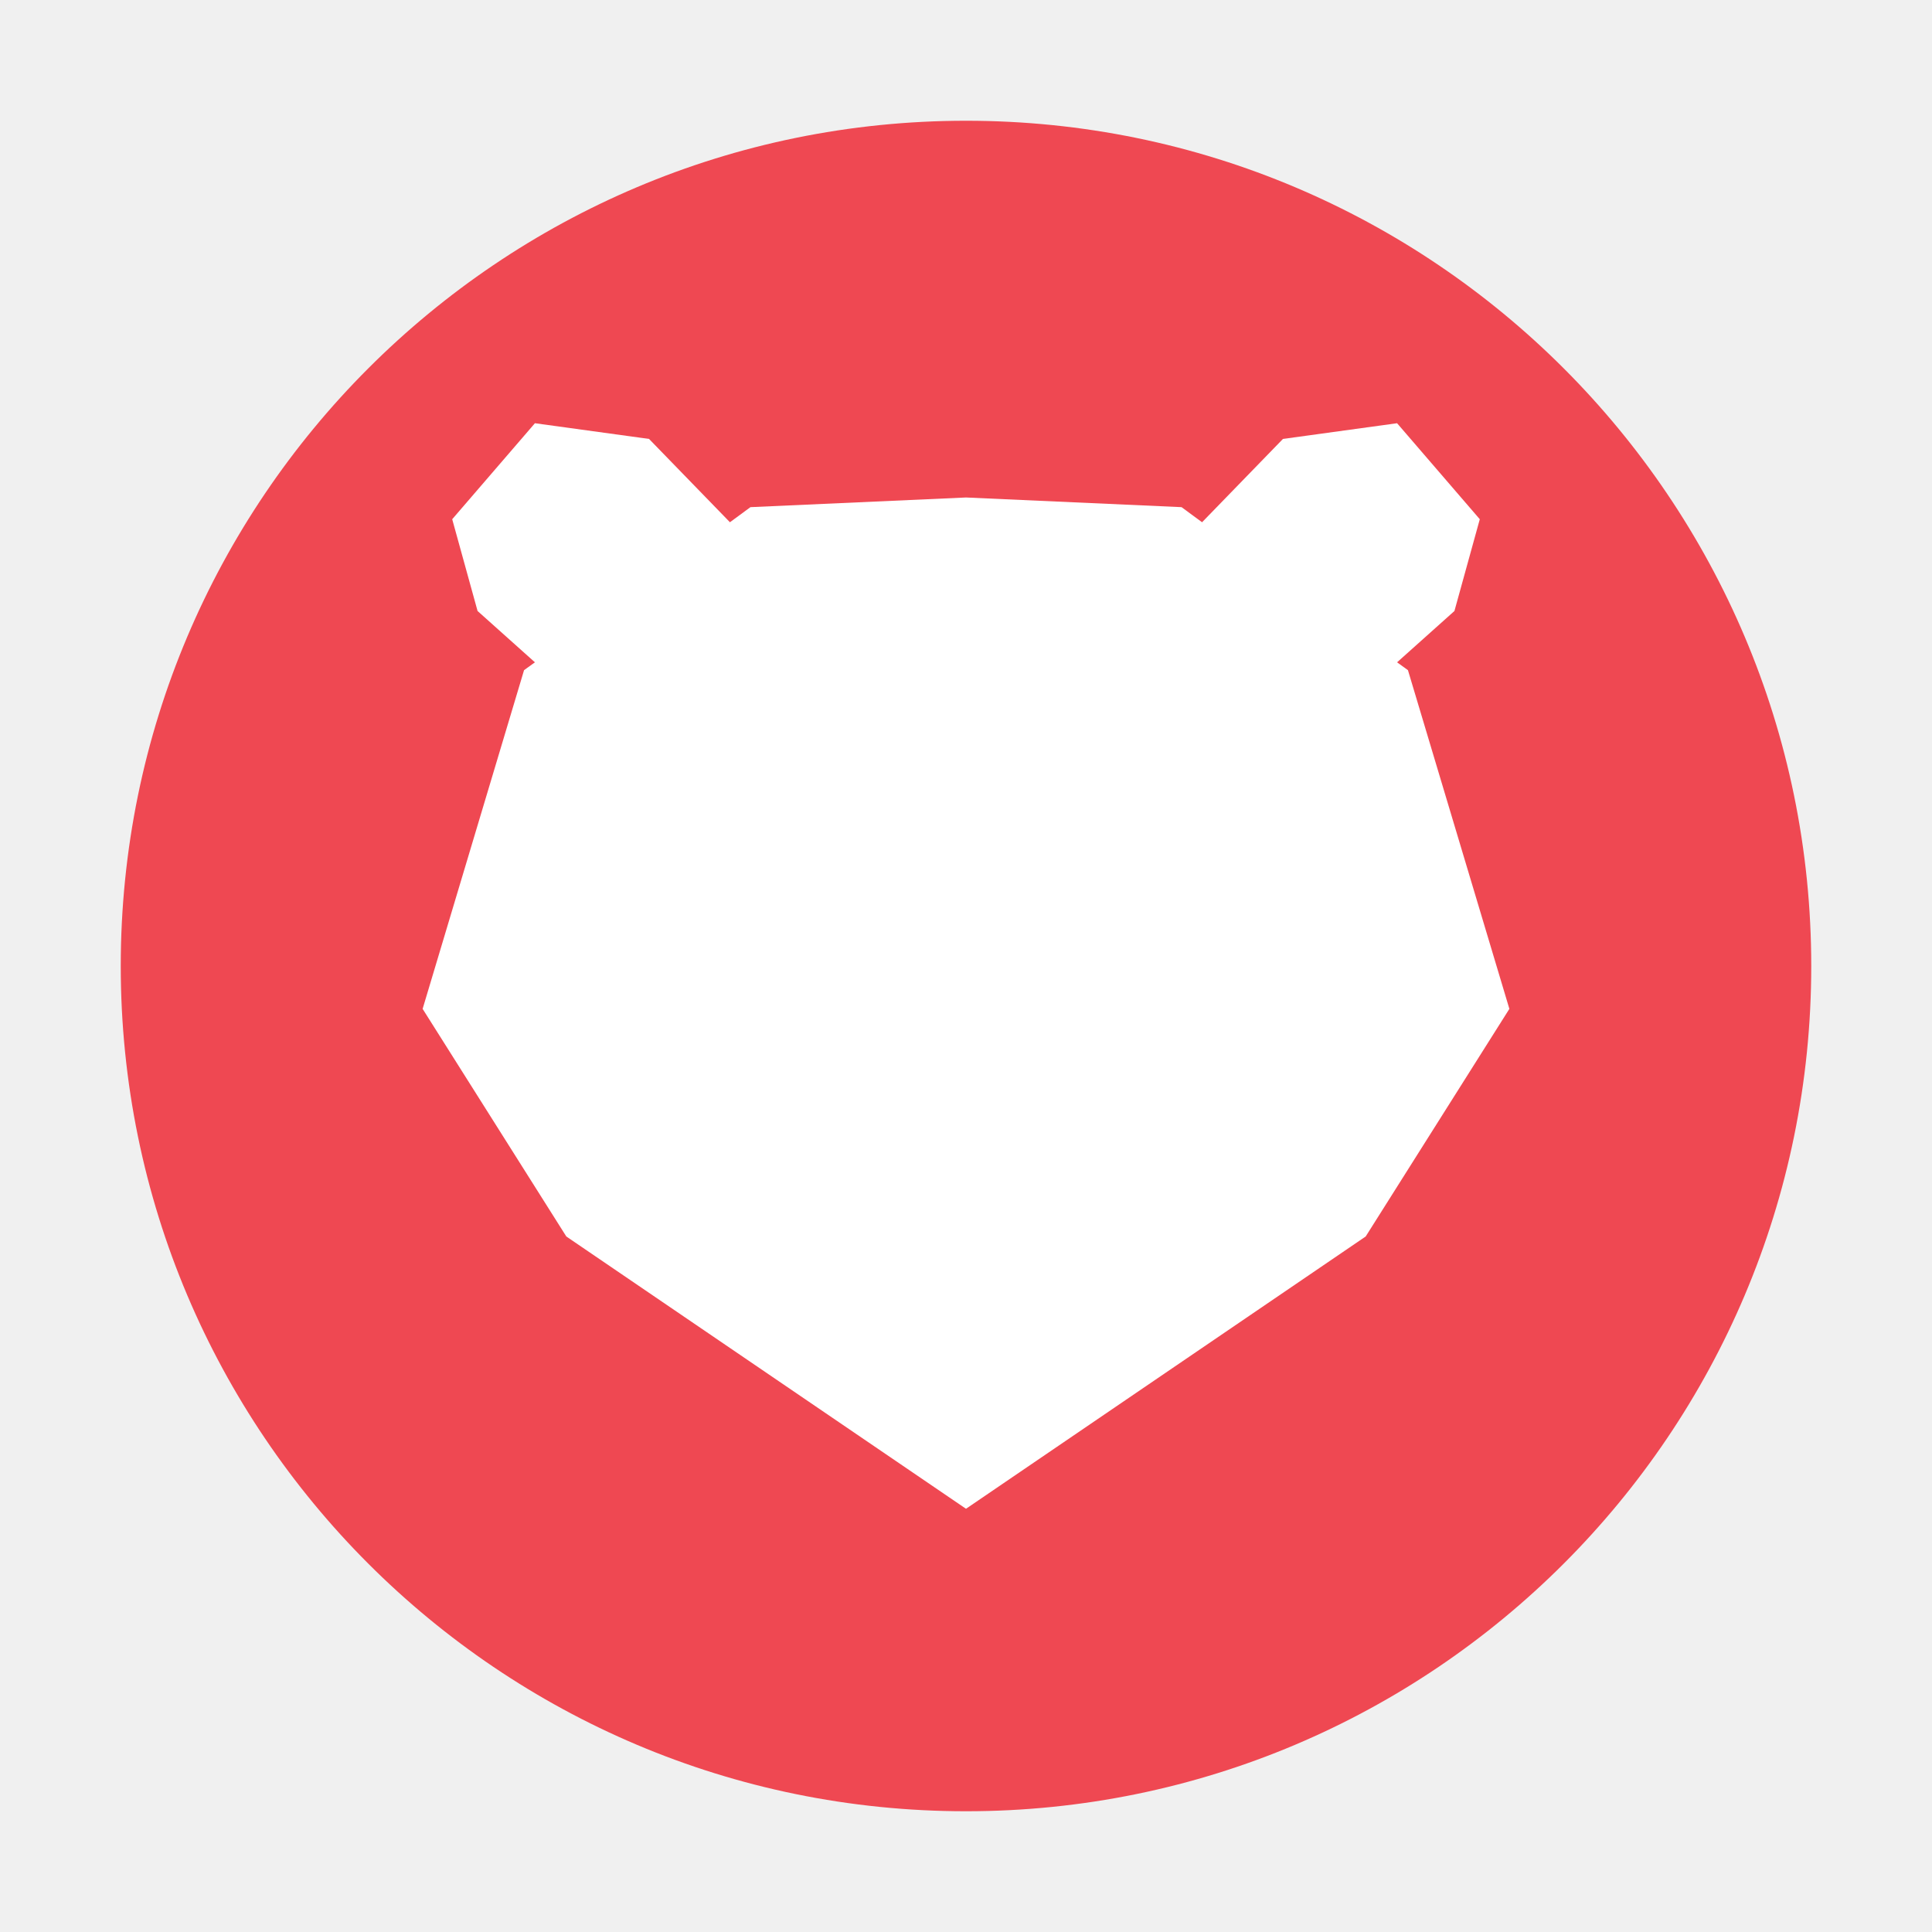
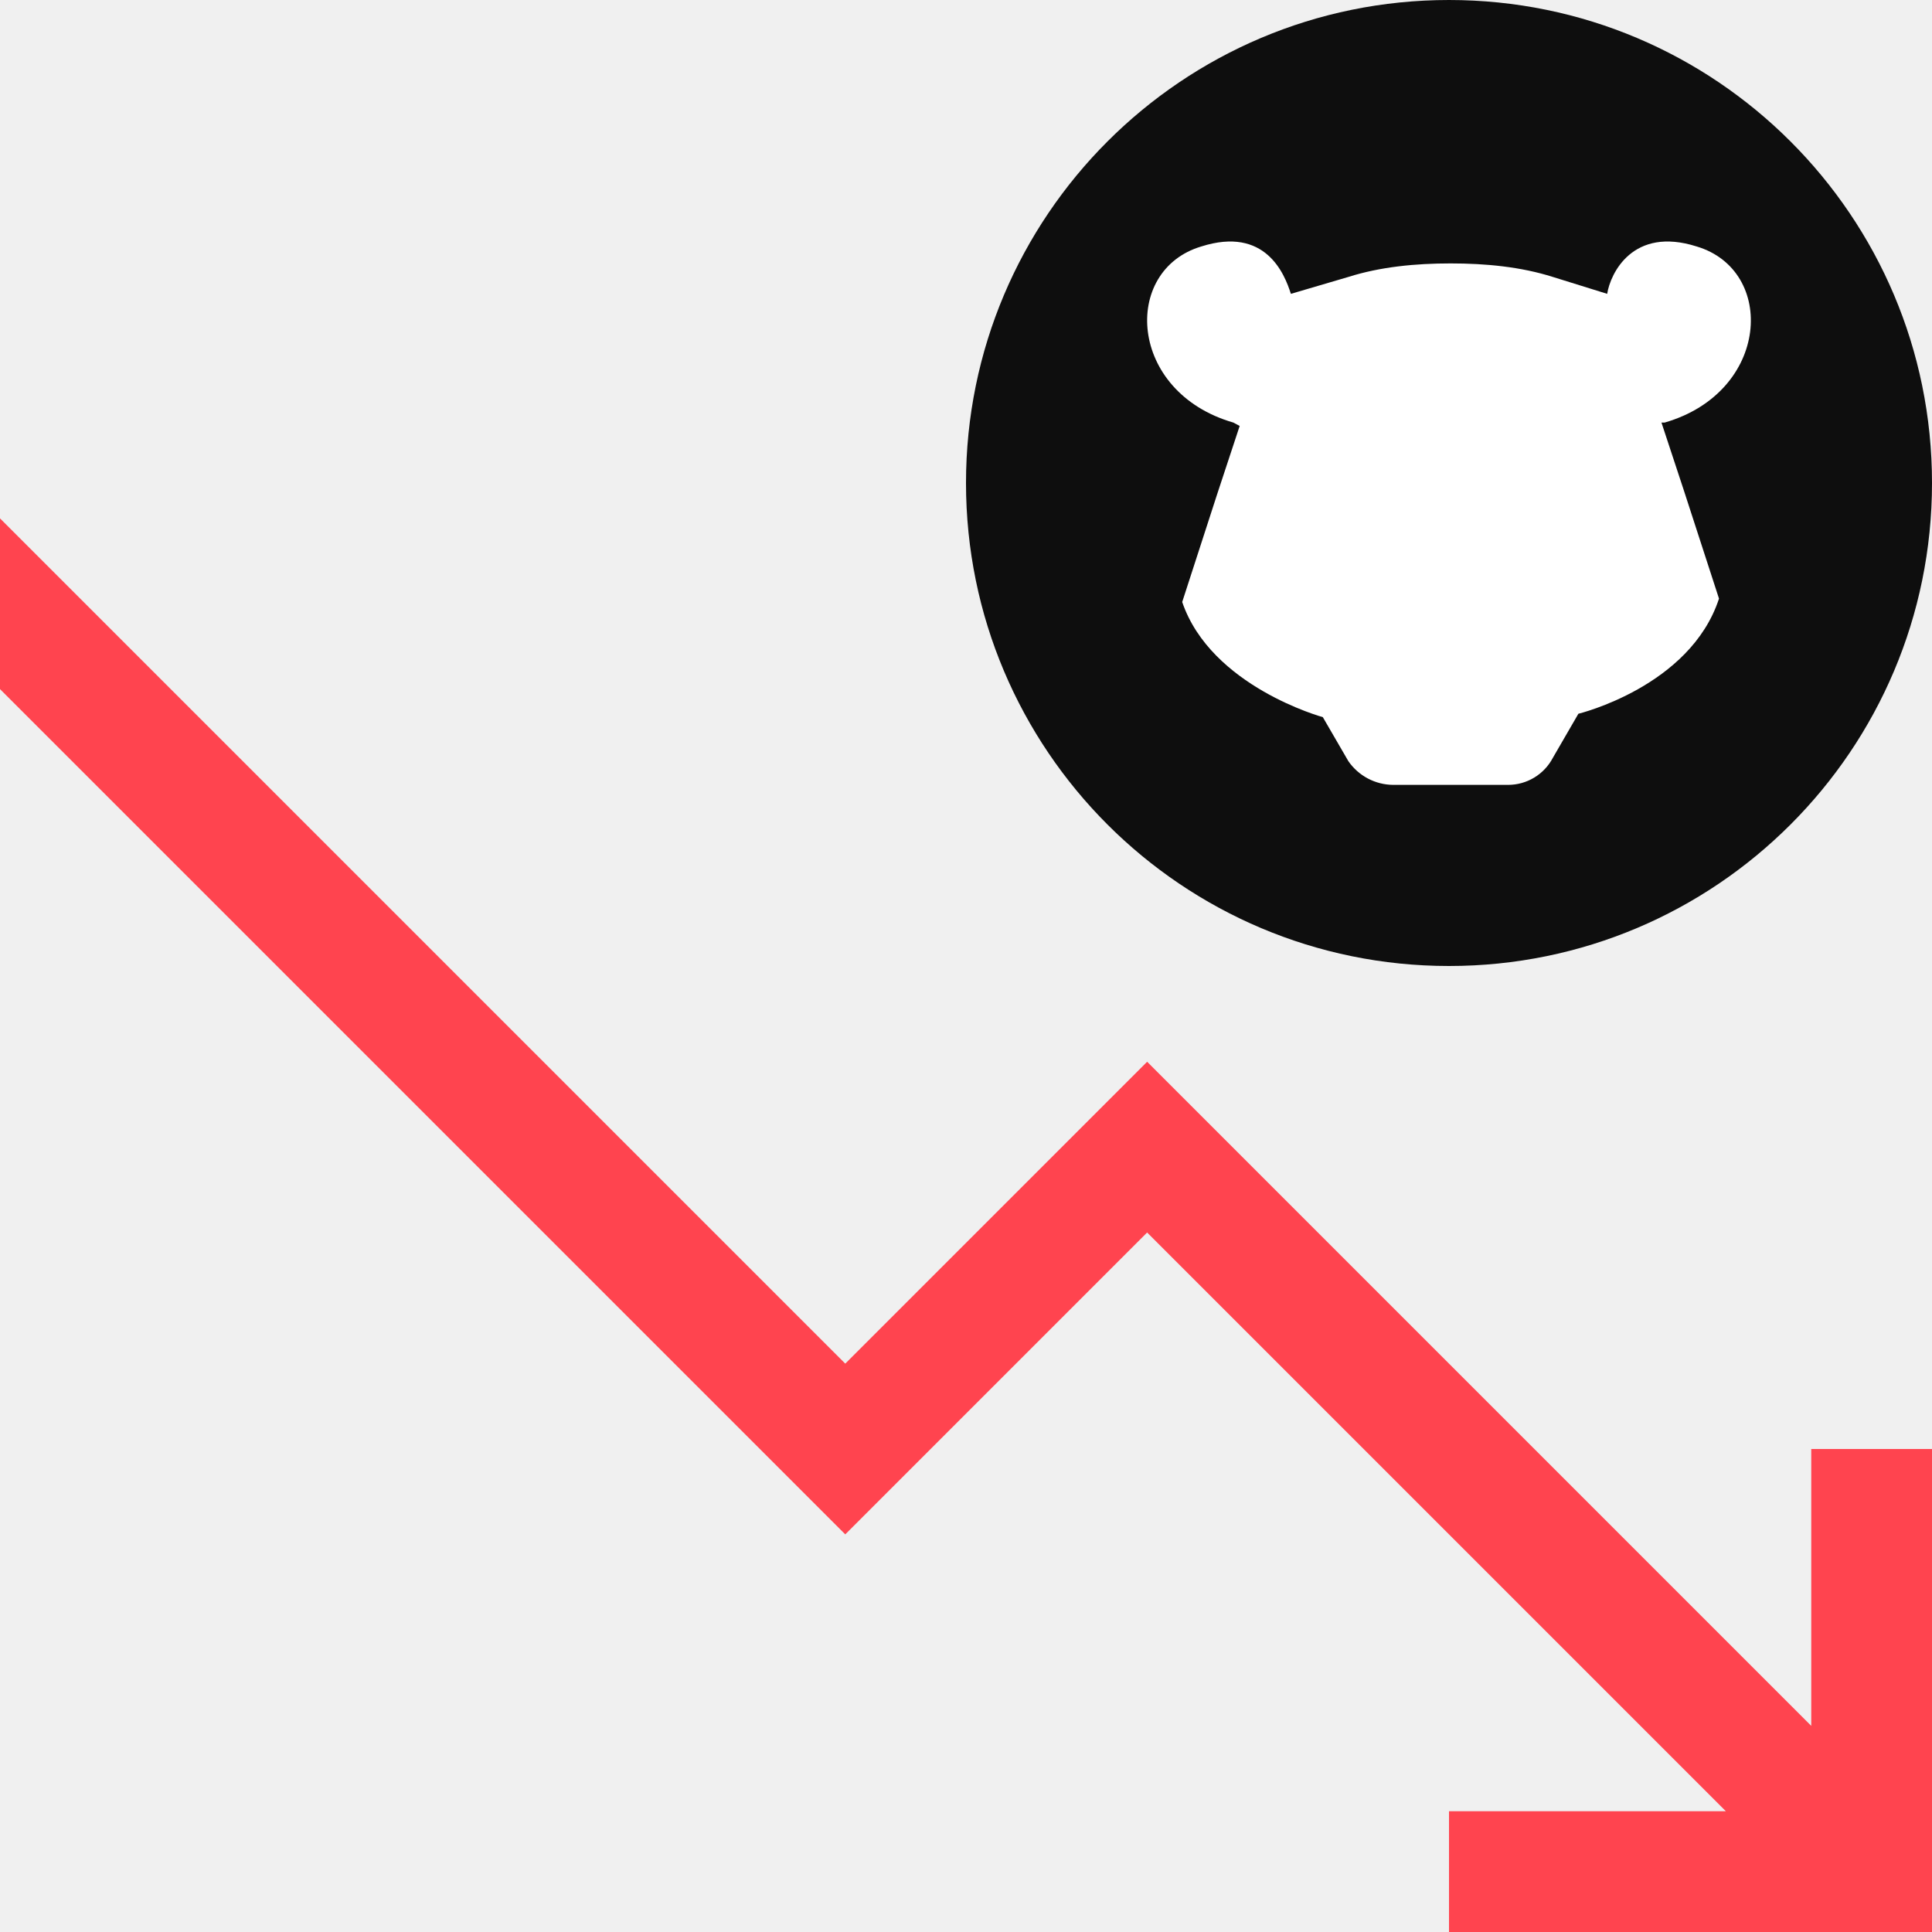
- <svg xmlns="http://www.w3.org/2000/svg" width="32px" height="32px" viewBox="0 0 32 32" version="1.1">
-   <g id="Bear-Market" stroke="none" stroke-width="1" fill="none" fill-rule="evenodd">
-     <g id="Bear-2">
-       <rect id="Rectangle" x="0" y="0" width="32" height="32" />
-       <circle id="Oval" fill="#EF4852" fill-rule="nonzero" cx="16" cy="16" r="14" />
-       <polygon id="Path" fill="#FFFFFF" fill-rule="nonzero" points="23.32 11.1 23.14 10.97 24.09 10.12 24.51 8.6 23.14 7.01 21.25 7.27 19.91 8.65 19.57 8.4 16 8.24 12.43 8.4 12.09 8.65 10.75 7.27 8.86 7.01 7.49 8.6 7.91 10.12 8.86 10.97 8.68 11.1 7 16.71 9.38 20.48 16 24.99 22.62 20.48 25 16.71" />
-     </g>
-   </g>
+ <svg xmlns="http://www.w3.org/2000/svg" width="32" height="32" fill="none">
+   <circle cx="24" cy="8" r="8" fill="#0E0E0E" />
+   <path d="M28.101 4.082c1.323.393 1.217 2.412-.529 2.917h-.053l.37 1.121.583 1.795c-.477 1.459-2.329 1.907-2.329 1.907l-.423.73a.837.837 0 01-.741.448H23.074a.91.91 0 01-.741-.393l-.423-.729s-1.852-.505-2.329-1.907l.582-1.795.37-1.121-.105-.056c-1.746-.505-1.852-2.524-.53-2.917 1.06-.336 1.377.449 1.483.785l.952-.28c.53-.168 1.111-.224 1.694-.224.582 0 1.164.056 1.693.224l.9.28c.052-.336.423-1.121 1.481-.785z" fill="#fff" />
+   <path d="M32 32h-8v-2h4.586L19 20.414l-5 5-14-14V8.586l14 14 5-5 11 11V24h2v8z" fill="#FF444F" />
</svg>
